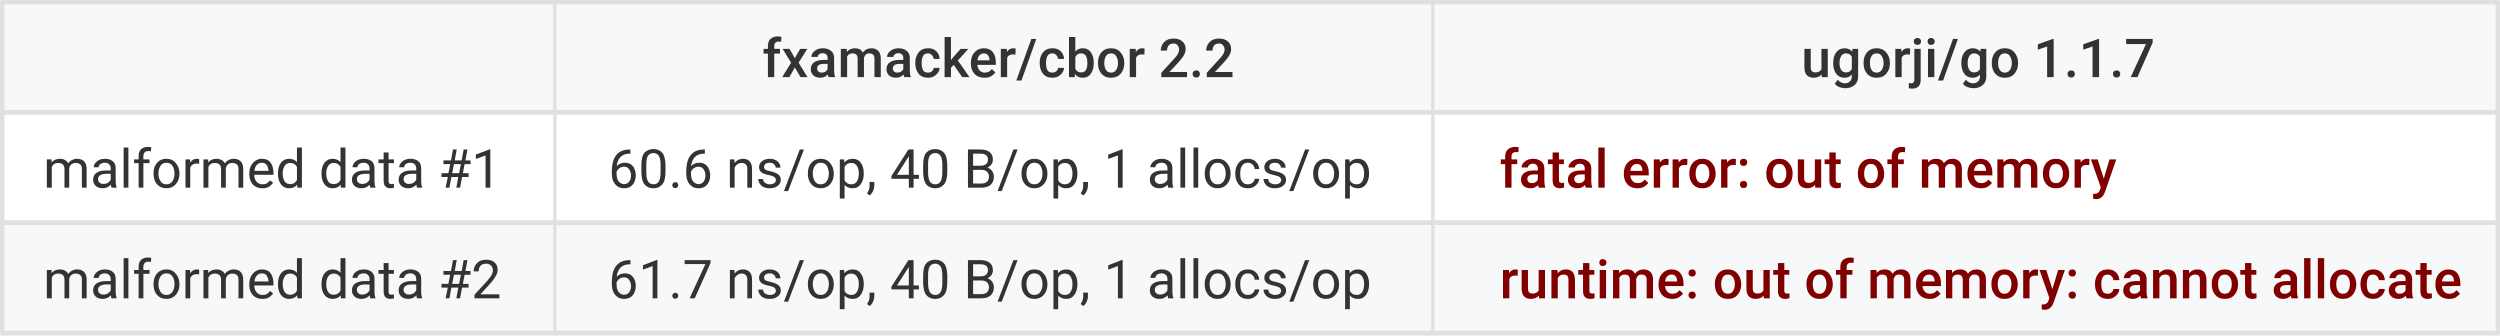
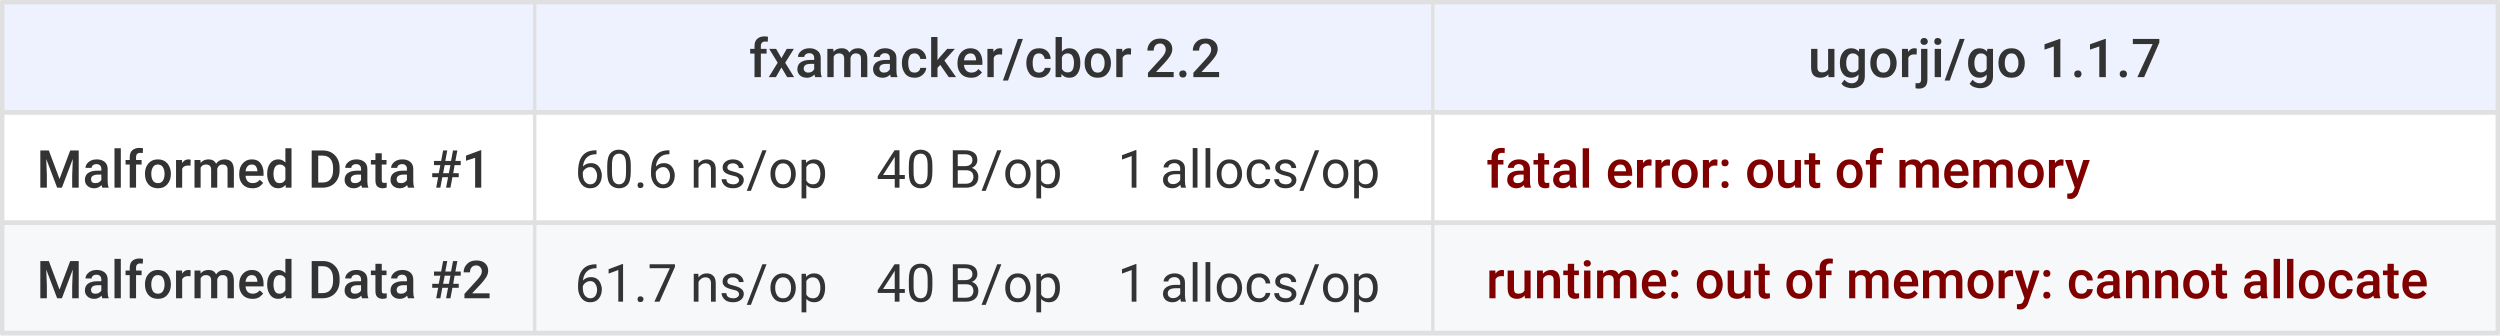
<svg xmlns="http://www.w3.org/2000/svg" width="746" height="100" viewBox="0 0 197.379 26.458">
-   <path fill="#fff" stroke="#fff" stroke-width=".265" stroke-linejoin="round" d="M117.343 1.19h44.979v6.35h-44.979z" />
-   <text style="line-height:24%;-inkscape-font-specification:Roboto" x="54.107" y="276.497" transform="matrix(1 0 0 1 0 -270.542)" font-weight="400" font-size="4.939" font-family="Roboto, SF Pro Text, Helvetica Neue, Segoe UI, SegoeUI, Liberation Sans, Arimo, Arial, san-serif" letter-spacing="0" word-spacing="0" stroke-width=".265">
-     <tspan x="54.107" y="276.497" font-size="4.233">fxamacker/cbor 2.2</tspan>
+   <path fill="#fff" stroke="#fff" stroke-width=".265" stroke-linejoin="round" d="M117.872 1.19h44.979v6.35h-44.979z" />
+   <text style="line-height:24%;-inkscape-font-specification:Roboto" x="53.049" y="276.497" transform="matrix(1 0 0 1 0 -270.542)" font-weight="400" font-size="4.939" font-family="Roboto, SF Pro Text, Helvetica Neue, Segoe UI, SegoeUI, Liberation Sans, Arimo, Arial, san-serif" letter-spacing="0" word-spacing="0" stroke-width=".265">
+     <tspan x="53.049" y="276.497" font-size="4.233">fxamacker/cbor 2.2</tspan>
  </text>
-   <text y="276.497" x="131.894" style="line-height:24%;-inkscape-font-specification:Roboto" transform="matrix(1 0 0 1 0 -270.542)" font-weight="400" font-size="4.939" font-family="Roboto, SF Pro Text, Helvetica Neue, Segoe UI, SegoeUI, Liberation Sans, Arimo, Arial, san-serif" letter-spacing="0" word-spacing="0" stroke-width=".265">
-     <tspan y="276.497" x="131.894" font-size="4.233">ugorji/go 1.1.7</tspan>
+   <text y="276.497" x="132.423" style="line-height:24%;-inkscape-font-specification:Roboto" transform="matrix(1 0 0 1 0 -270.542)" font-weight="400" font-size="4.939" font-family="Roboto, SF Pro Text, Helvetica Neue, Segoe UI, SegoeUI, Liberation Sans, Arimo, Arial, san-serif" letter-spacing="0" word-spacing="0" stroke-width=".265">
+     <tspan y="276.497" x="132.423" font-size="4.233">ugorji/go 1.1.7</tspan>
  </text>
-   <path fill="#f6f8fa" stroke="#e0e0e0" stroke-width=".349" stroke-linejoin="round" d="M.174.174h197.03v8.693H.174z" />
+   <path fill="#eef2ff" stroke="#e0e0e0" stroke-width=".349" stroke-linejoin="round" d="M.174.174h197.03v8.693H.174z" />
  <path fill="#fff" stroke="#e0e0e0" stroke-width=".349" stroke-linejoin="round" d="M.174 8.882h197.03v8.693H.174z" />
  <path fill="#f6f8fa" stroke="#e0e0e0" stroke-width=".349" stroke-linejoin="round" d="M.174 17.591h197.03v8.693H.174z" />
-   <text y="276.636" x="60.192" style="line-height:24%;-inkscape-font-specification:Roboto" transform="matrix(1 0 0 1 0 -270.542)" font-weight="400" font-size="4.939" font-family="Roboto, SF Pro Text, Helvetica Neue, Segoe UI, SegoeUI, Liberation Sans, Arimo, Arial, san-serif" letter-spacing="0" word-spacing="0" stroke-width=".265">
-     <tspan style="-inkscape-font-specification:'Roboto Medium'" y="276.636" x="60.192" font-weight="500" font-size="4.233" fill="#333">fxamacker/cbor 2.2</tspan>
+   <text y="276.636" x="59.134" style="line-height:24%;-inkscape-font-specification:Roboto" transform="matrix(1 0 0 1 0 -270.542)" font-weight="400" font-size="4.939" font-family="Roboto, SF Pro Text, Helvetica Neue, Segoe UI, SegoeUI, Liberation Sans, Arimo, Arial, san-serif" letter-spacing="0" word-spacing="0" stroke-width=".265">
+     <tspan style="-inkscape-font-specification:'Roboto Medium'" y="276.636" x="59.134" font-weight="500" font-size="4.233" fill="#333">fxamacker/cbor 2.2</tspan>
  </text>
  <path fill="#e0e0e0" stroke="#e0e0e0" stroke-width=".021" stroke-linejoin="round" d="M112.996.03h.243v26.152h-.243z" />
-   <text y="285.361" x="48.022" style="line-height:24%;-inkscape-font-specification:Roboto" transform="matrix(1 0 0 1 0 -270.542)" font-weight="400" font-size="4.939" font-family="Roboto, SF Pro Text, Helvetica Neue, Segoe UI, SegoeUI, Liberation Sans, Arimo, Arial, san-serif" letter-spacing="0" word-spacing="0" fill="#333" stroke-width=".265">
-     <tspan y="285.361" x="48.022" font-size="4.233">60.6 ns/op, 40 B/op, 1 allocs/op</tspan>
+   <text y="285.361" x="88.238" style="line-height:24%;-inkscape-font-specification:Roboto" transform="matrix(1 0 0 1 0 -270.542)" font-weight="400" font-size="4.939" font-family="Roboto, SF Pro Text, Helvetica Neue, Segoe UI, SegoeUI, Liberation Sans, Arimo, Arial, san-serif" letter-spacing="0" word-spacing="0" fill="#333" stroke-width=".265">
+     <tspan y="285.361" x="88.238" font-size="4.149">1 allocs/op</tspan>
  </text>
-   <text style="line-height:24%;-inkscape-font-specification:Roboto" x="48.022" y="294.092" transform="matrix(1 0 0 1 0 -270.542)" font-weight="400" font-size="4.939" font-family="Roboto, SF Pro Text, Helvetica Neue, Segoe UI, SegoeUI, Liberation Sans, Arimo, Arial, san-serif" letter-spacing="0" word-spacing="0" fill="#333" stroke-width=".265">
-     <tspan x="48.022" y="294.092" font-size="4.233">61.7 ns/op, 40 B/op, 1 allocs/op</tspan>
+   <text style="line-height:24%;-inkscape-font-specification:Roboto" x="117.341" y="285.361" transform="matrix(1 0 0 1 0 -270.542)" font-weight="400" font-size="4.939" font-family="Roboto, SF Pro Text, Helvetica Neue, Segoe UI, SegoeUI, Liberation Sans, Arimo, Arial, san-serif" letter-spacing="0" word-spacing="0" fill="#333" stroke-width=".265">
+     <tspan x="117.341" y="285.361" style="-inkscape-font-specification:'Roboto Medium'" font-weight="500" font-size="4.145" fill="maroon">fatal error: out of memory</tspan>
  </text>
-   <text style="line-height:24%;-inkscape-font-specification:Roboto" x="118.399" y="285.361" transform="matrix(1 0 0 1 0 -270.542)" font-weight="400" font-size="4.939" font-family="Roboto, SF Pro Text, Helvetica Neue, Segoe UI, SegoeUI, Liberation Sans, Arimo, Arial, san-serif" letter-spacing="0" word-spacing="0" fill="#333" stroke-width=".265">
-     <tspan x="118.399" y="285.361" style="-inkscape-font-specification:'Roboto Medium'" font-weight="500" font-size="4.233" fill="maroon">fatal error: out of memory</tspan>
+   <text y="294.092" x="117.341" style="line-height:24%;-inkscape-font-specification:Roboto" transform="matrix(1 0 0 1 0 -270.542)" font-weight="400" font-size="4.939" font-family="Roboto, SF Pro Text, Helvetica Neue, Segoe UI, SegoeUI, Liberation Sans, Arimo, Arial, san-serif" letter-spacing="0" word-spacing="0" fill="#333" stroke-width=".265">
+     <tspan style="-inkscape-font-specification:'Roboto Medium'" y="294.092" x="117.341" font-weight="500" font-size="4.145" fill="maroon">runtime: out of memory: cannot allocate</tspan>
  </text>
-   <text y="294.092" x="118.399" style="line-height:24%;-inkscape-font-specification:Roboto" transform="matrix(1 0 0 1 0 -270.542)" font-weight="400" font-size="4.939" font-family="Roboto, SF Pro Text, Helvetica Neue, Segoe UI, SegoeUI, Liberation Sans, Arimo, Arial, san-serif" letter-spacing="0" word-spacing="0" fill="#333" stroke-width=".265">
-     <tspan style="-inkscape-font-specification:'Roboto Medium'" y="294.092" x="118.399" font-weight="500" font-size="4.233" fill="maroon">runtime: out of memory: cannot allocate</tspan>
+   <text style="line-height:24%;-inkscape-font-specification:Roboto" x="142.74" y="276.636" transform="matrix(1 0 0 1 0 -270.542)" font-weight="400" font-size="4.939" font-family="Roboto, SF Pro Text, Helvetica Neue, Segoe UI, SegoeUI, Liberation Sans, Arimo, Arial, san-serif" letter-spacing="0" word-spacing="0" stroke-width=".265">
+     <tspan x="142.74" y="276.636" style="-inkscape-font-specification:'Roboto Medium'" font-weight="500" font-size="4.233" fill="#333">ugorji/go 1.1.7</tspan>
  </text>
-   <text style="line-height:24%;-inkscape-font-specification:Roboto" x="142.211" y="276.636" transform="matrix(1 0 0 1 0 -270.542)" font-weight="400" font-size="4.939" font-family="Roboto, SF Pro Text, Helvetica Neue, Segoe UI, SegoeUI, Liberation Sans, Arimo, Arial, san-serif" letter-spacing="0" word-spacing="0" stroke-width=".265">
-     <tspan x="142.211" y="276.636" style="-inkscape-font-specification:'Roboto Medium'" font-weight="500" font-size="4.233" fill="#333">ugorji/go 1.1.7</tspan>
+   <path fill="#e0e0e0" stroke="#e0e0e0" stroke-width=".021" stroke-linejoin="round" d="M42.087.03h.243v26.152h-.243z" />
+   <text transform="matrix(1 0 0 1 0 -270.542)" style="line-height:24%;-inkscape-font-specification:Roboto" x="2.888" y="285.361" font-weight="400" font-size="4.939" font-family="Roboto, SF Pro Text, Helvetica Neue, Segoe UI, SegoeUI, Liberation Sans, Arimo, Arial, san-serif" letter-spacing="0" word-spacing="0" fill="#333" stroke-width=".265">
+     <tspan x="2.888" y="285.361" style="-inkscape-font-specification:'Roboto Medium'" font-weight="500" font-size="4.145">Malformed Data #1</tspan>
  </text>
-   <path fill="#e0e0e0" stroke="#e0e0e0" stroke-width=".021" stroke-linejoin="round" d="M43.675.03h.243v26.152h-.243z" />
-   <text transform="matrix(1 0 0 1 0 -270.542)" style="line-height:24%;-inkscape-font-specification:Roboto" x="3.417" y="285.361" font-weight="400" font-size="4.939" font-family="Roboto, SF Pro Text, Helvetica Neue, Segoe UI, SegoeUI, Liberation Sans, Arimo, Arial, san-serif" letter-spacing="0" word-spacing="0" fill="#333" stroke-width=".265">
-     <tspan x="3.417" y="285.361" font-size="4.233">malformed data #1</tspan>
+   <text transform="matrix(1 0 0 1 0 -270.542)" y="294.092" x="2.888" style="line-height:24%;-inkscape-font-specification:Roboto" font-weight="400" font-size="4.939" font-family="Roboto, SF Pro Text, Helvetica Neue, Segoe UI, SegoeUI, Liberation Sans, Arimo, Arial, san-serif" letter-spacing="0" word-spacing="0" fill="#333" stroke-width=".265">
+     <tspan style="-inkscape-font-specification:'Roboto Medium'" y="294.092" x="2.888" font-weight="500" font-size="4.145">Malformed Data #2</tspan>
  </text>
-   <text transform="matrix(1 0 0 1 0 -270.542)" y="294.092" x="3.417" style="line-height:24%;-inkscape-font-specification:Roboto" font-weight="400" font-size="4.939" font-family="Roboto, SF Pro Text, Helvetica Neue, Segoe UI, SegoeUI, Liberation Sans, Arimo, Arial, san-serif" letter-spacing="0" word-spacing="0" fill="#333" stroke-width=".265">
-     <tspan y="294.092" x="3.417" font-size="4.233">malformed data #2</tspan>
+   <text transform="matrix(1 0 0 1 0 -270.542)" style="line-height:24%;-inkscape-font-specification:Roboto" x="45.376" y="285.361" font-weight="400" font-size="4.939" font-family="Roboto, SF Pro Text, Helvetica Neue, Segoe UI, SegoeUI, Liberation Sans, Arimo, Arial, san-serif" letter-spacing="0" word-spacing="0" fill="#333" stroke-width=".265">
+     <tspan x="45.376" y="285.361" font-size="4.149">60.6 ns/op</tspan>
+   </text>
+   <text transform="matrix(1 0 0 1 0 -270.542)" style="line-height:24%;-inkscape-font-specification:Roboto" x="69.188" y="285.361" font-weight="400" font-size="4.939" font-family="Roboto, SF Pro Text, Helvetica Neue, Segoe UI, SegoeUI, Liberation Sans, Arimo, Arial, san-serif" letter-spacing="0" word-spacing="0" fill="#333" stroke-width=".265">
+     <tspan x="69.188" y="285.361" font-size="4.149">40 B/op</tspan>
+   </text>
+   <text transform="matrix(1 0 0 1 0 -270.542)" style="line-height:24%;-inkscape-font-specification:Roboto" x="88.238" y="294.357" font-weight="400" font-size="4.939" font-family="Roboto, SF Pro Text, Helvetica Neue, Segoe UI, SegoeUI, Liberation Sans, Arimo, Arial, san-serif" letter-spacing="0" word-spacing="0" fill="#333" stroke-width=".265">
+     <tspan x="88.238" y="294.357" font-size="4.149">1 allocs/op</tspan>
+   </text>
+   <text y="294.357" x="45.376" style="line-height:24%;-inkscape-font-specification:Roboto" transform="matrix(1 0 0 1 0 -270.542)" font-weight="400" font-size="4.939" font-family="Roboto, SF Pro Text, Helvetica Neue, Segoe UI, SegoeUI, Liberation Sans, Arimo, Arial, san-serif" letter-spacing="0" word-spacing="0" fill="#333" stroke-width=".265">
+     <tspan y="294.357" x="45.376" font-size="4.149">61.7 ns/op</tspan>
+   </text>
+   <text y="294.357" x="69.188" style="line-height:24%;-inkscape-font-specification:Roboto" transform="matrix(1 0 0 1 0 -270.542)" font-weight="400" font-size="4.939" font-family="Roboto, SF Pro Text, Helvetica Neue, Segoe UI, SegoeUI, Liberation Sans, Arimo, Arial, san-serif" letter-spacing="0" word-spacing="0" fill="#333" stroke-width=".265">
+     <tspan y="294.357" x="69.188" font-size="4.149">40 B/op</tspan>
  </text>
</svg>
